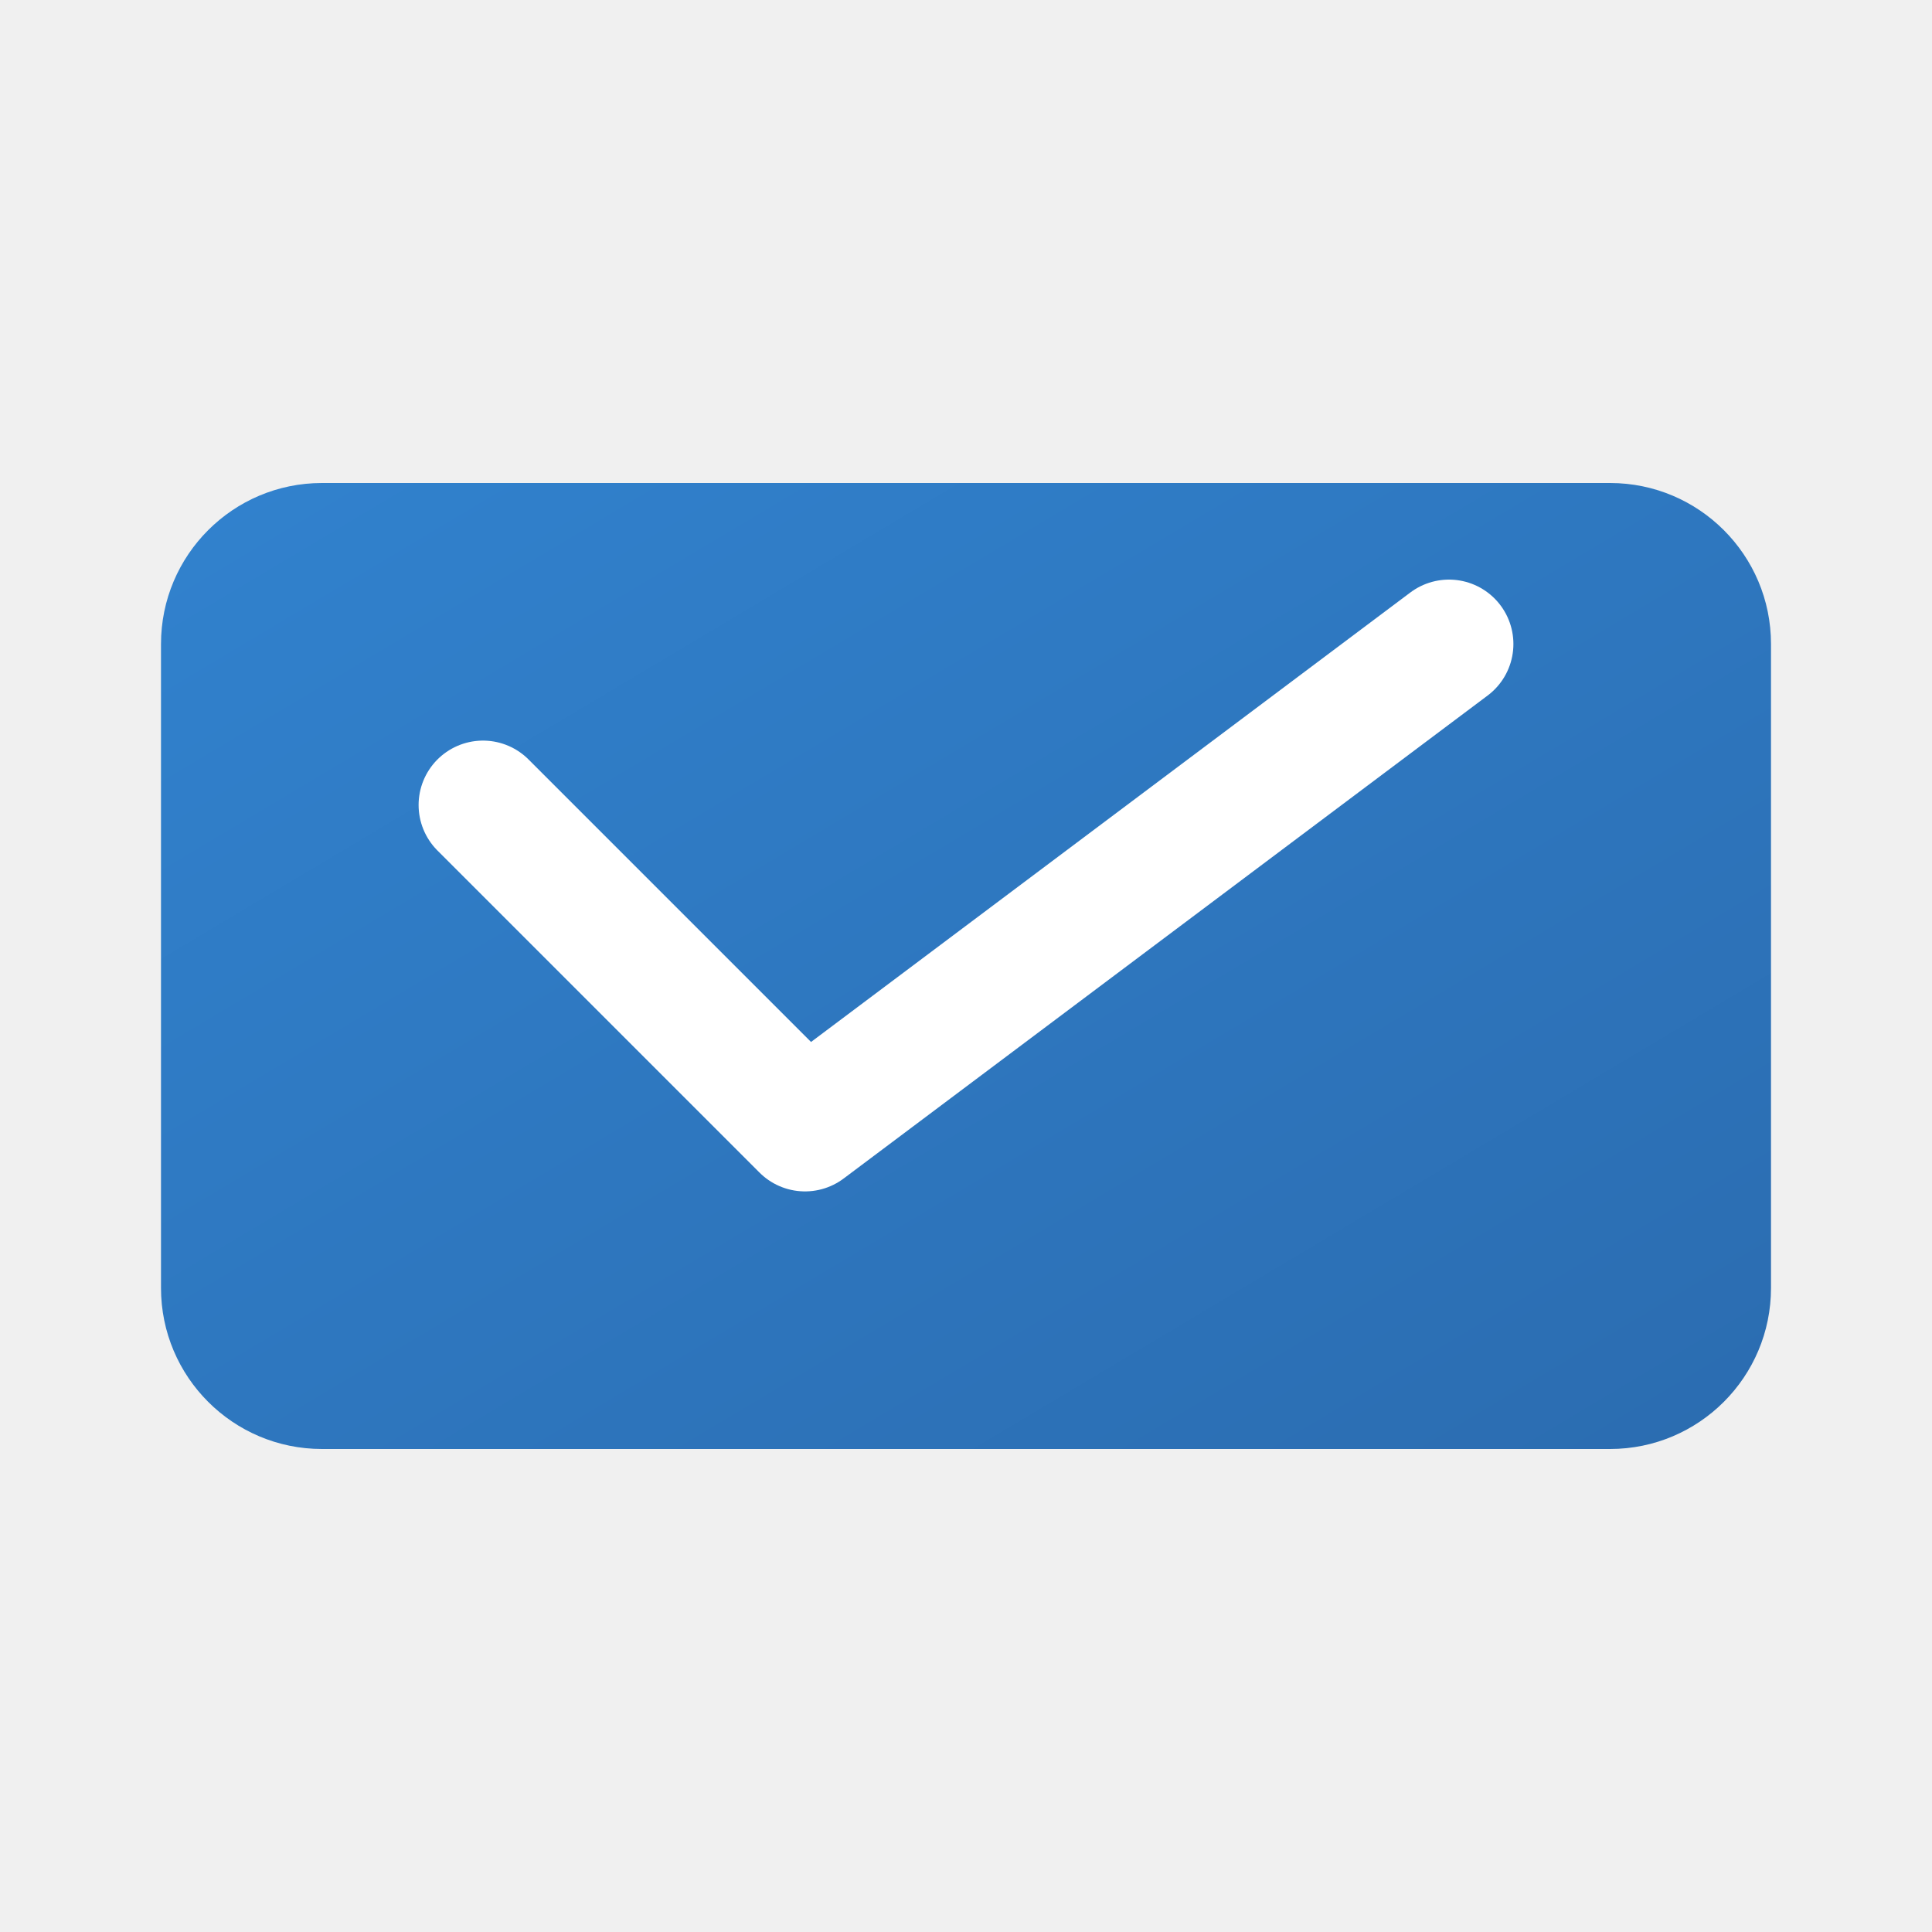
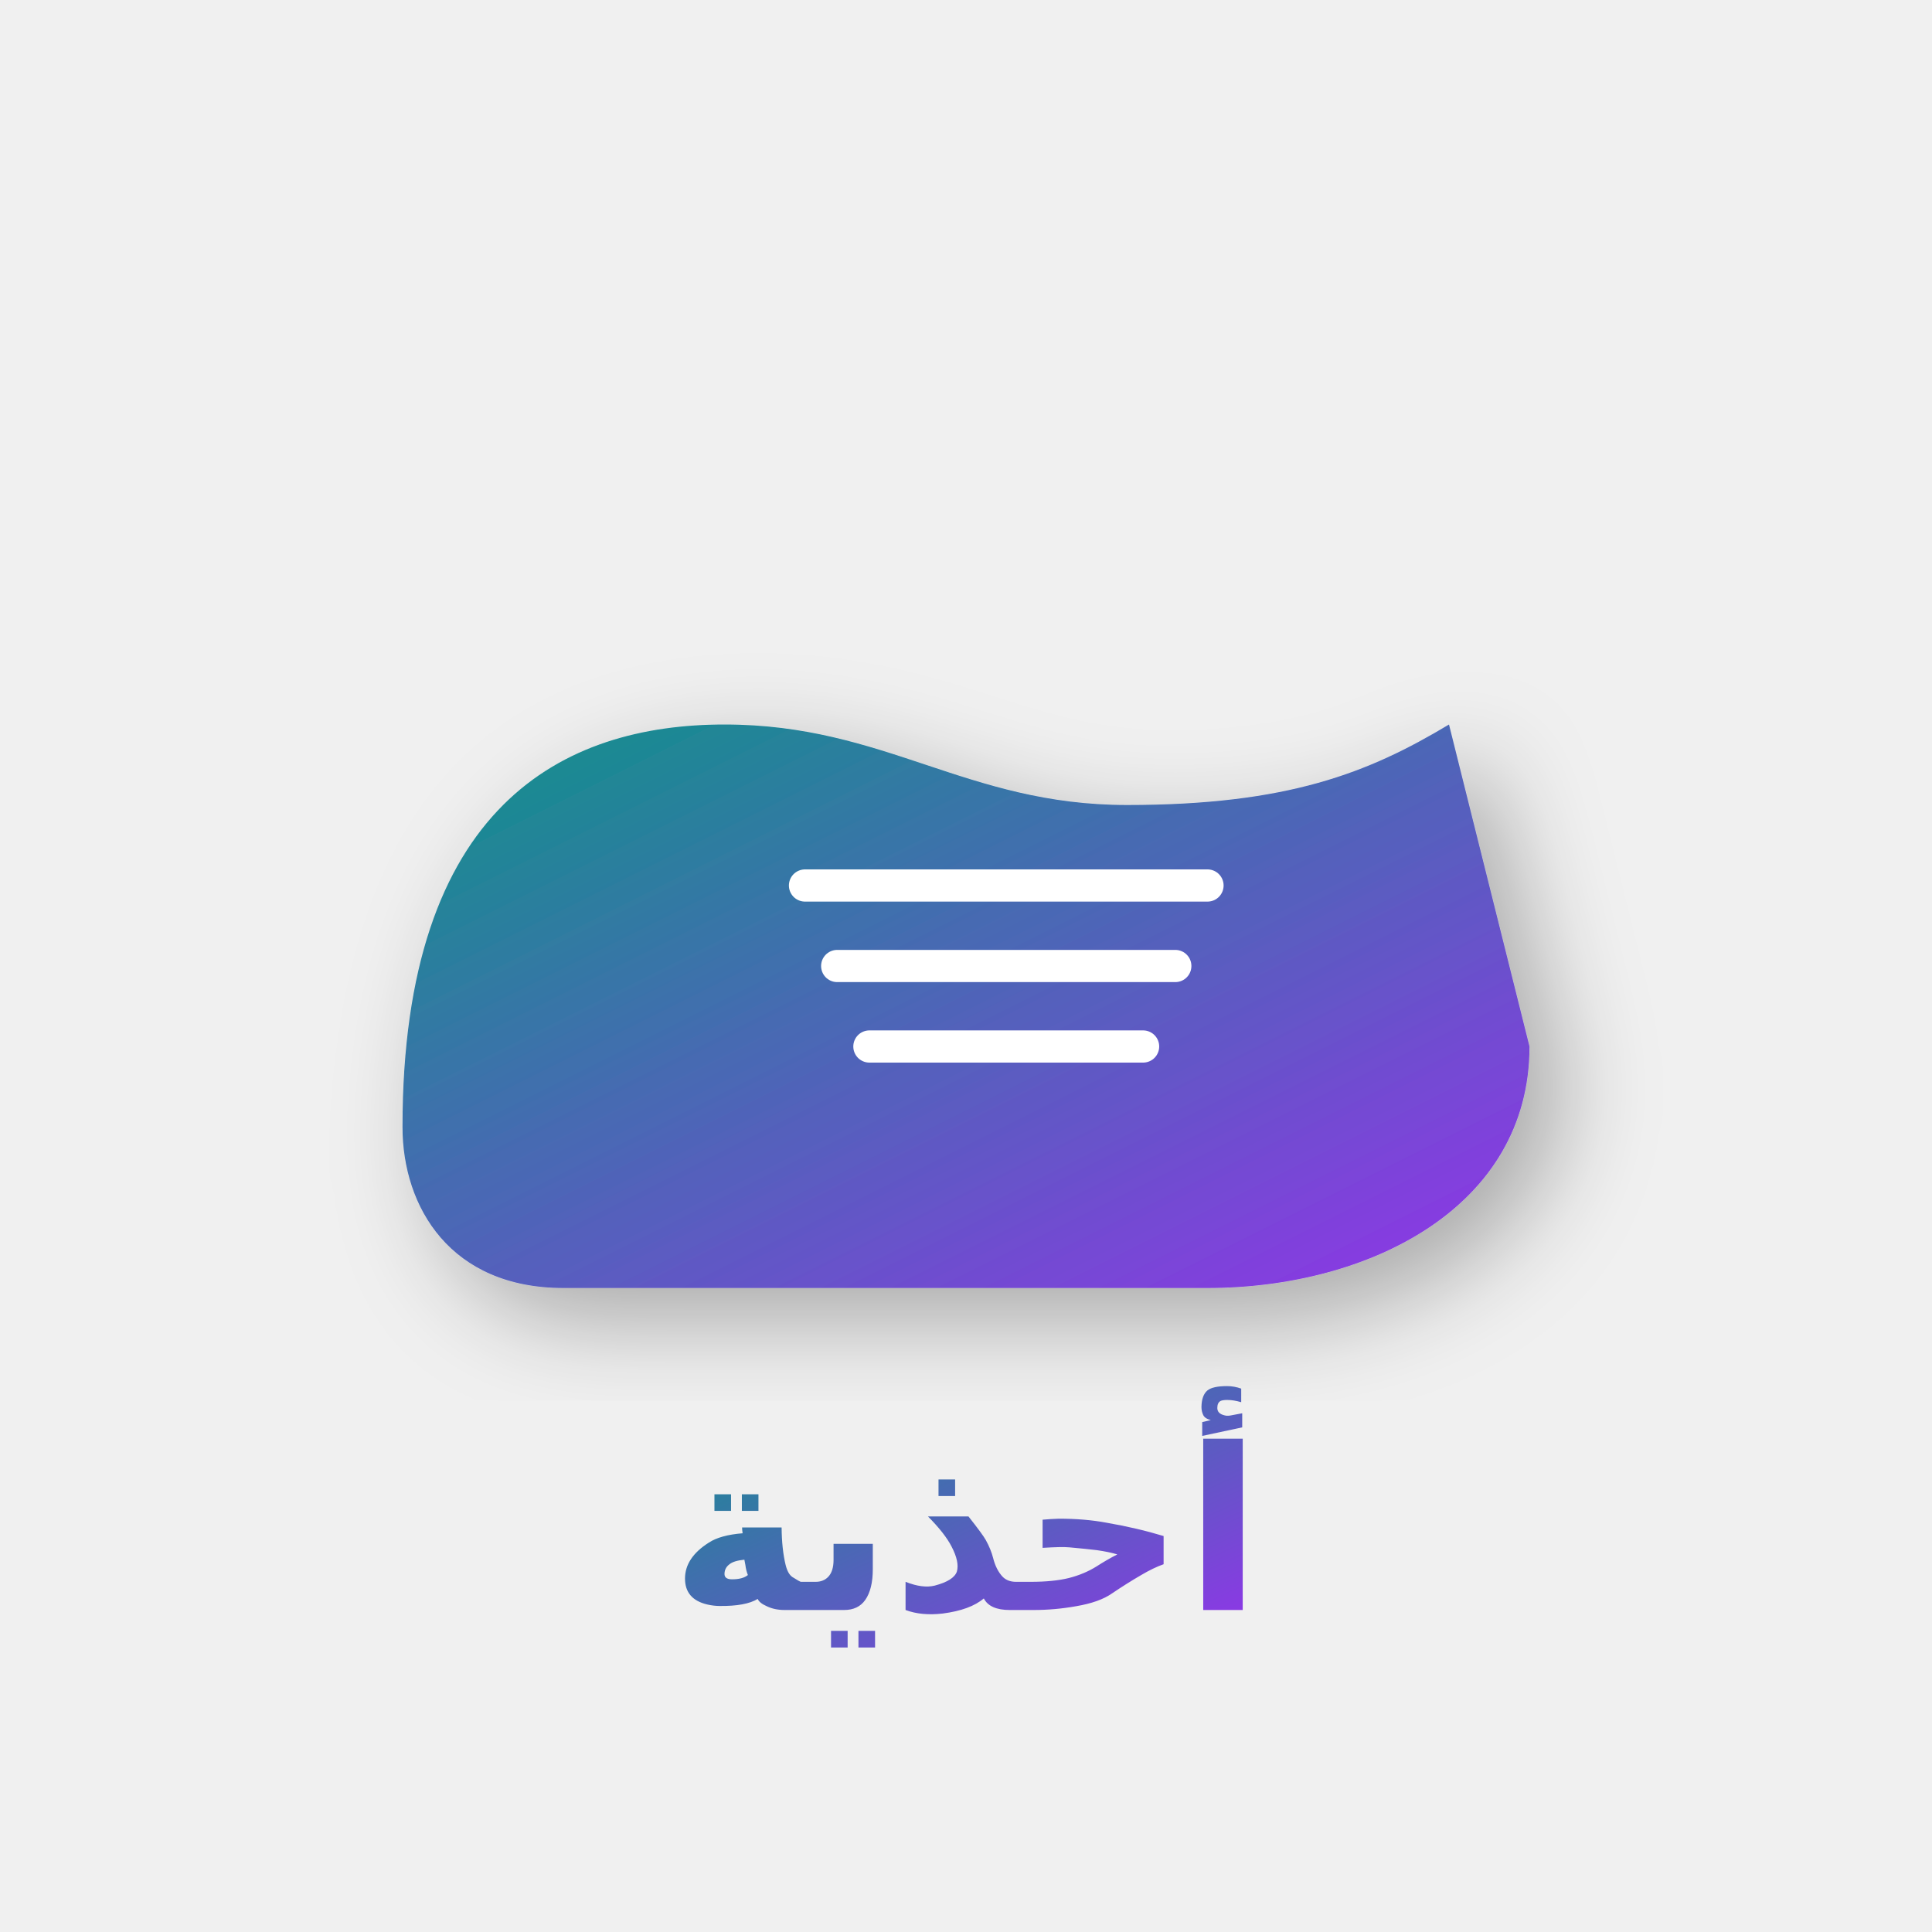
<svg xmlns="http://www.w3.org/2000/svg" width="120" height="120" viewBox="0 0 120 120">
  <defs>
-     <linearGradient id="grad" x1="0%" y1="0%" x2="100%" y2="100%">
-       <stop offset="0%" style="stop-color:#3182CE;stop-opacity:1" />
-       <stop offset="100%" style="stop-color:#2B6CB0;stop-opacity:1" />
+     <linearGradient id="logoGradient" x1="0%" y1="0%" x2="100%" y2="100%">
+       <stop offset="0%" style="stop-color:#0D9488;stop-opacity:1" />
+       <stop offset="100%" style="stop-color:#9333EA;stop-opacity:1" />
    </linearGradient>
+     <filter id="shadow" x="-20%" y="-20%" width="140%" height="140%">
+       <feDropShadow dx="2" dy="2" stdDeviation="3" flood-opacity="0.3" />
+     </filter>
  </defs>
-   <rect x="10" y="30" width="100" height="60" rx="10" fill="url(#grad)" />
-   <path d="M30 50 L50 70 L90 40" stroke="white" stroke-width="8" fill="none" stroke-linecap="round" stroke-linejoin="round" />
+   <path d="     M 25,70     C 25,50 35,45 45,45     C 55,45 60,50 70,50     C 80,50 85,48 90,45     L 95,65     C 95,75 85,80 75,80     L 35,80     C 28,80 25,75 25,70     Z" fill="url(#logoGradient)" filter="url(#shadow)" />
+   <path d="     M 50,55     L 75,55     M 52,60     L 73,60     M 54,65     L 71,65" stroke="white" stroke-width="2" stroke-linecap="round" />
+   <text x="60" y="100" font-family="Arial" font-size="14" fill="url(#logoGradient)" text-anchor="middle" font-weight="bold">أحذية</text>
</svg>
